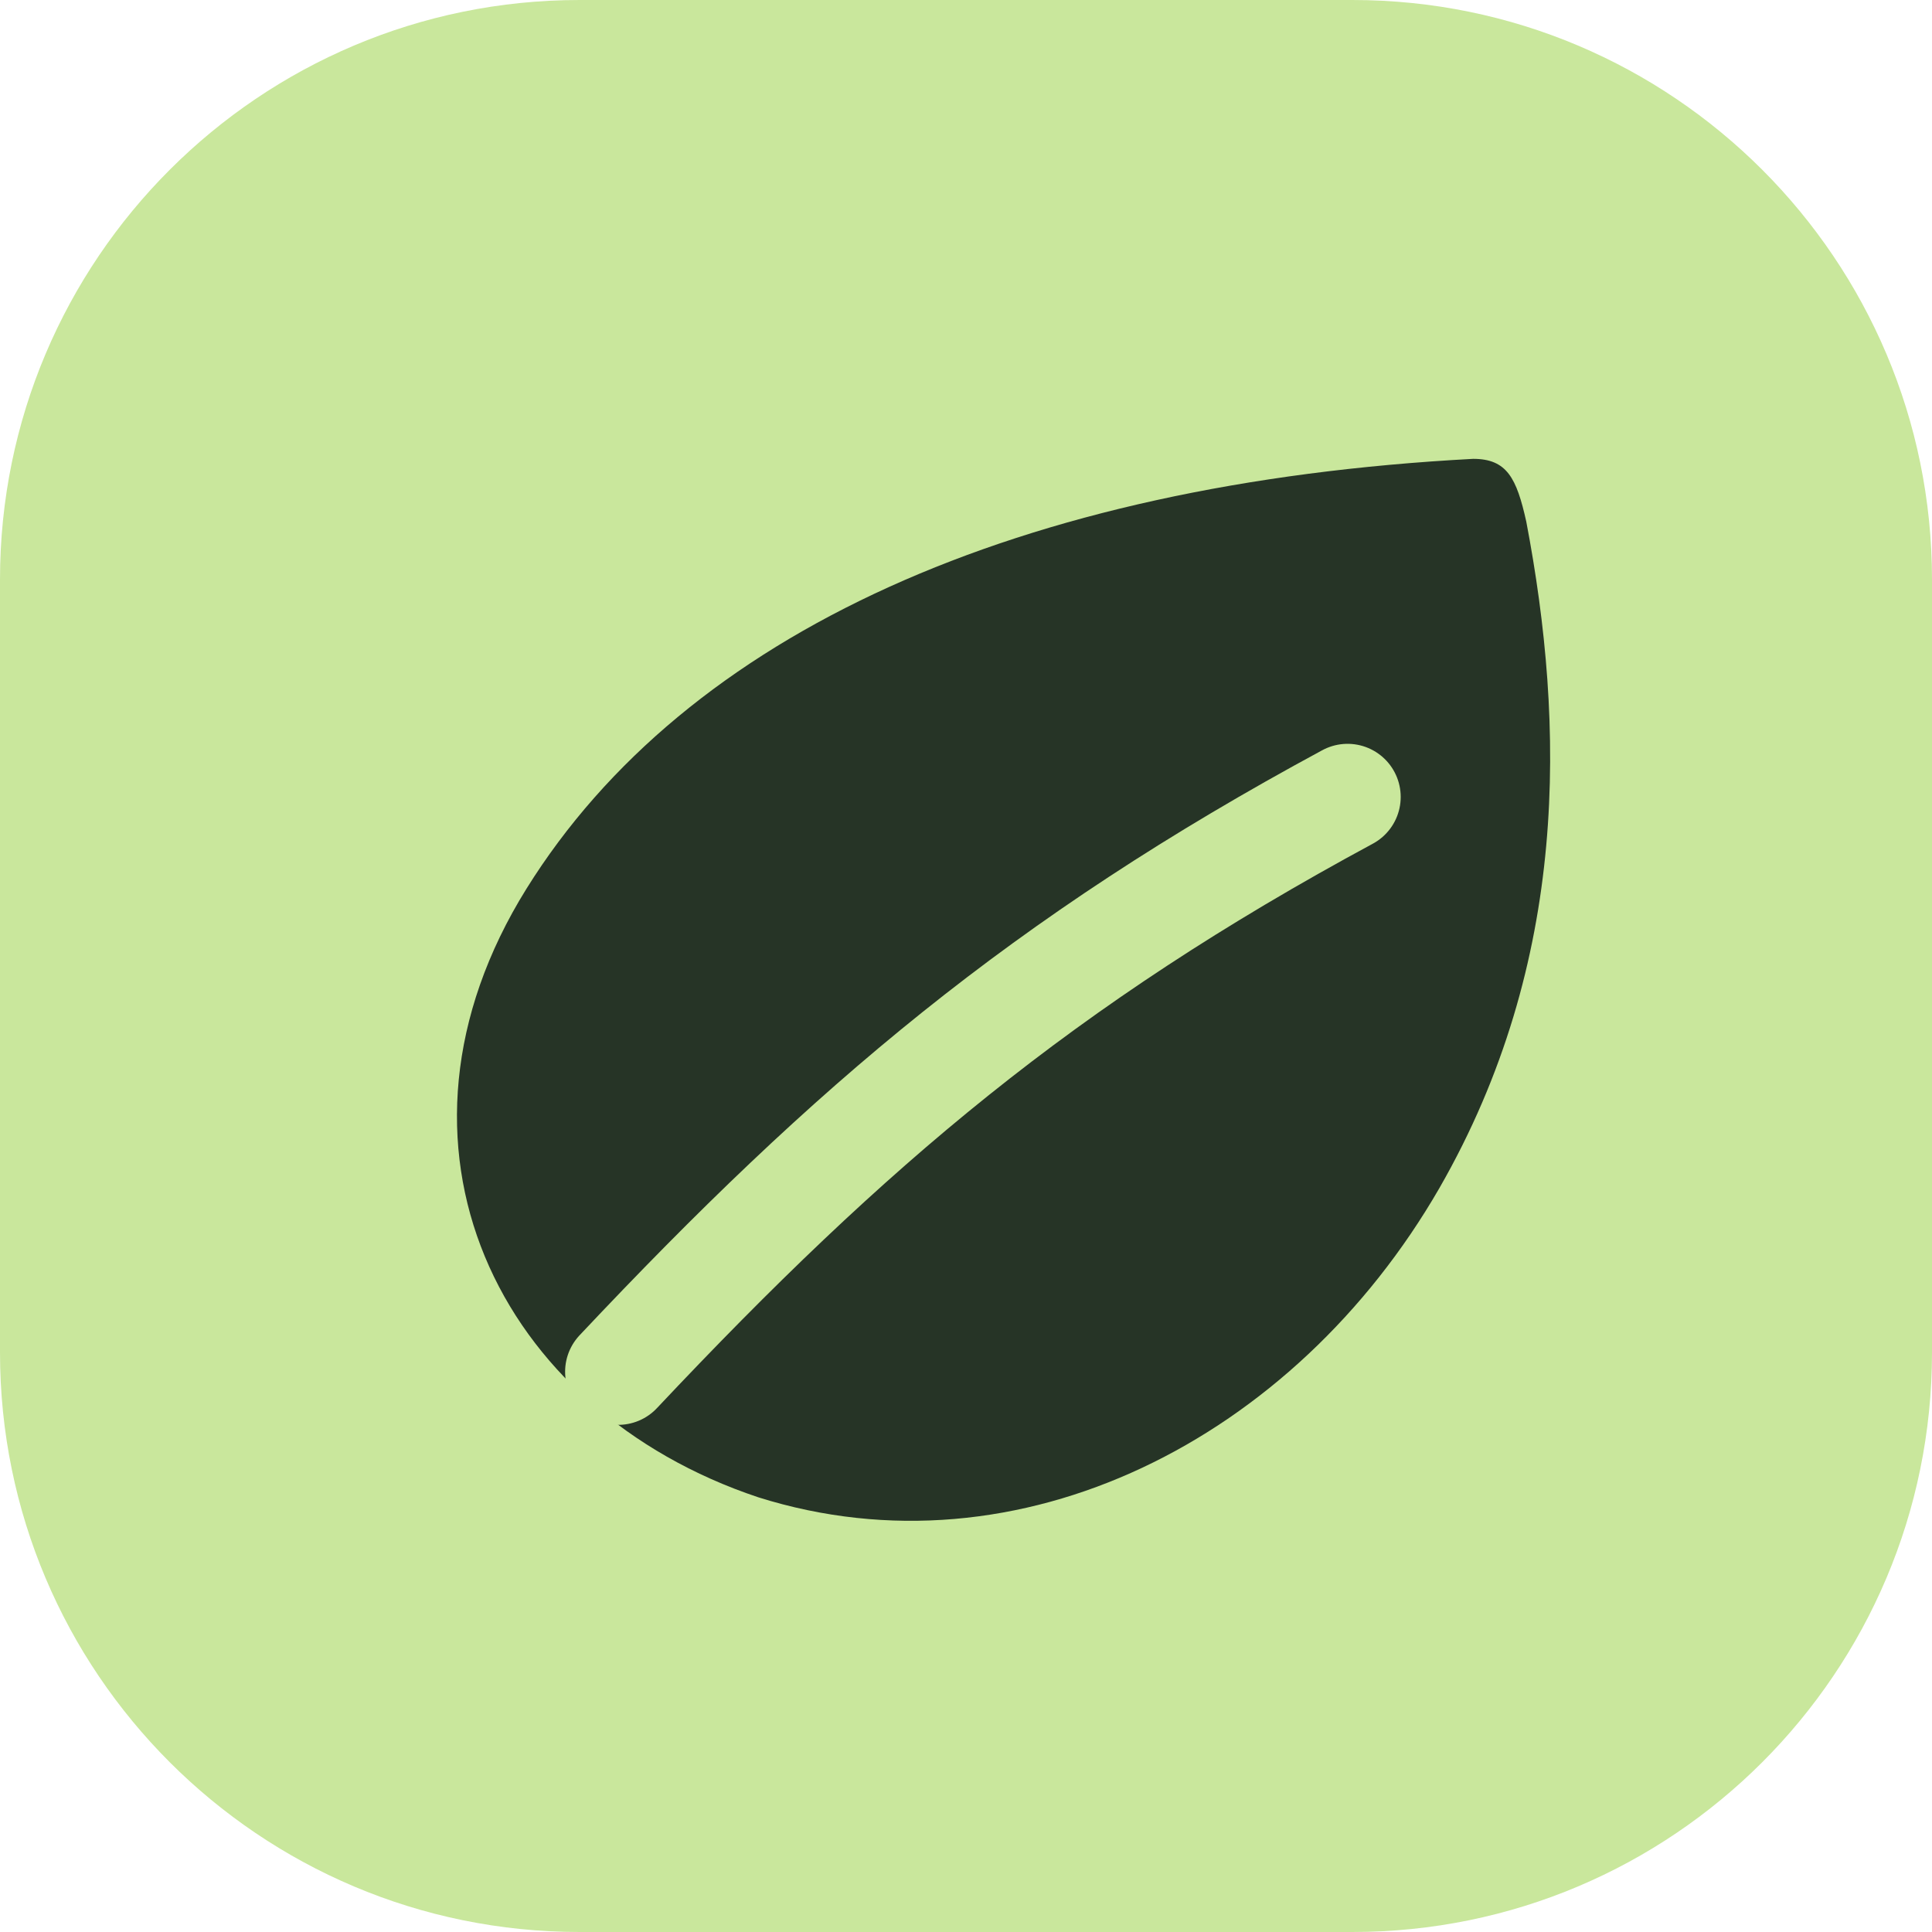
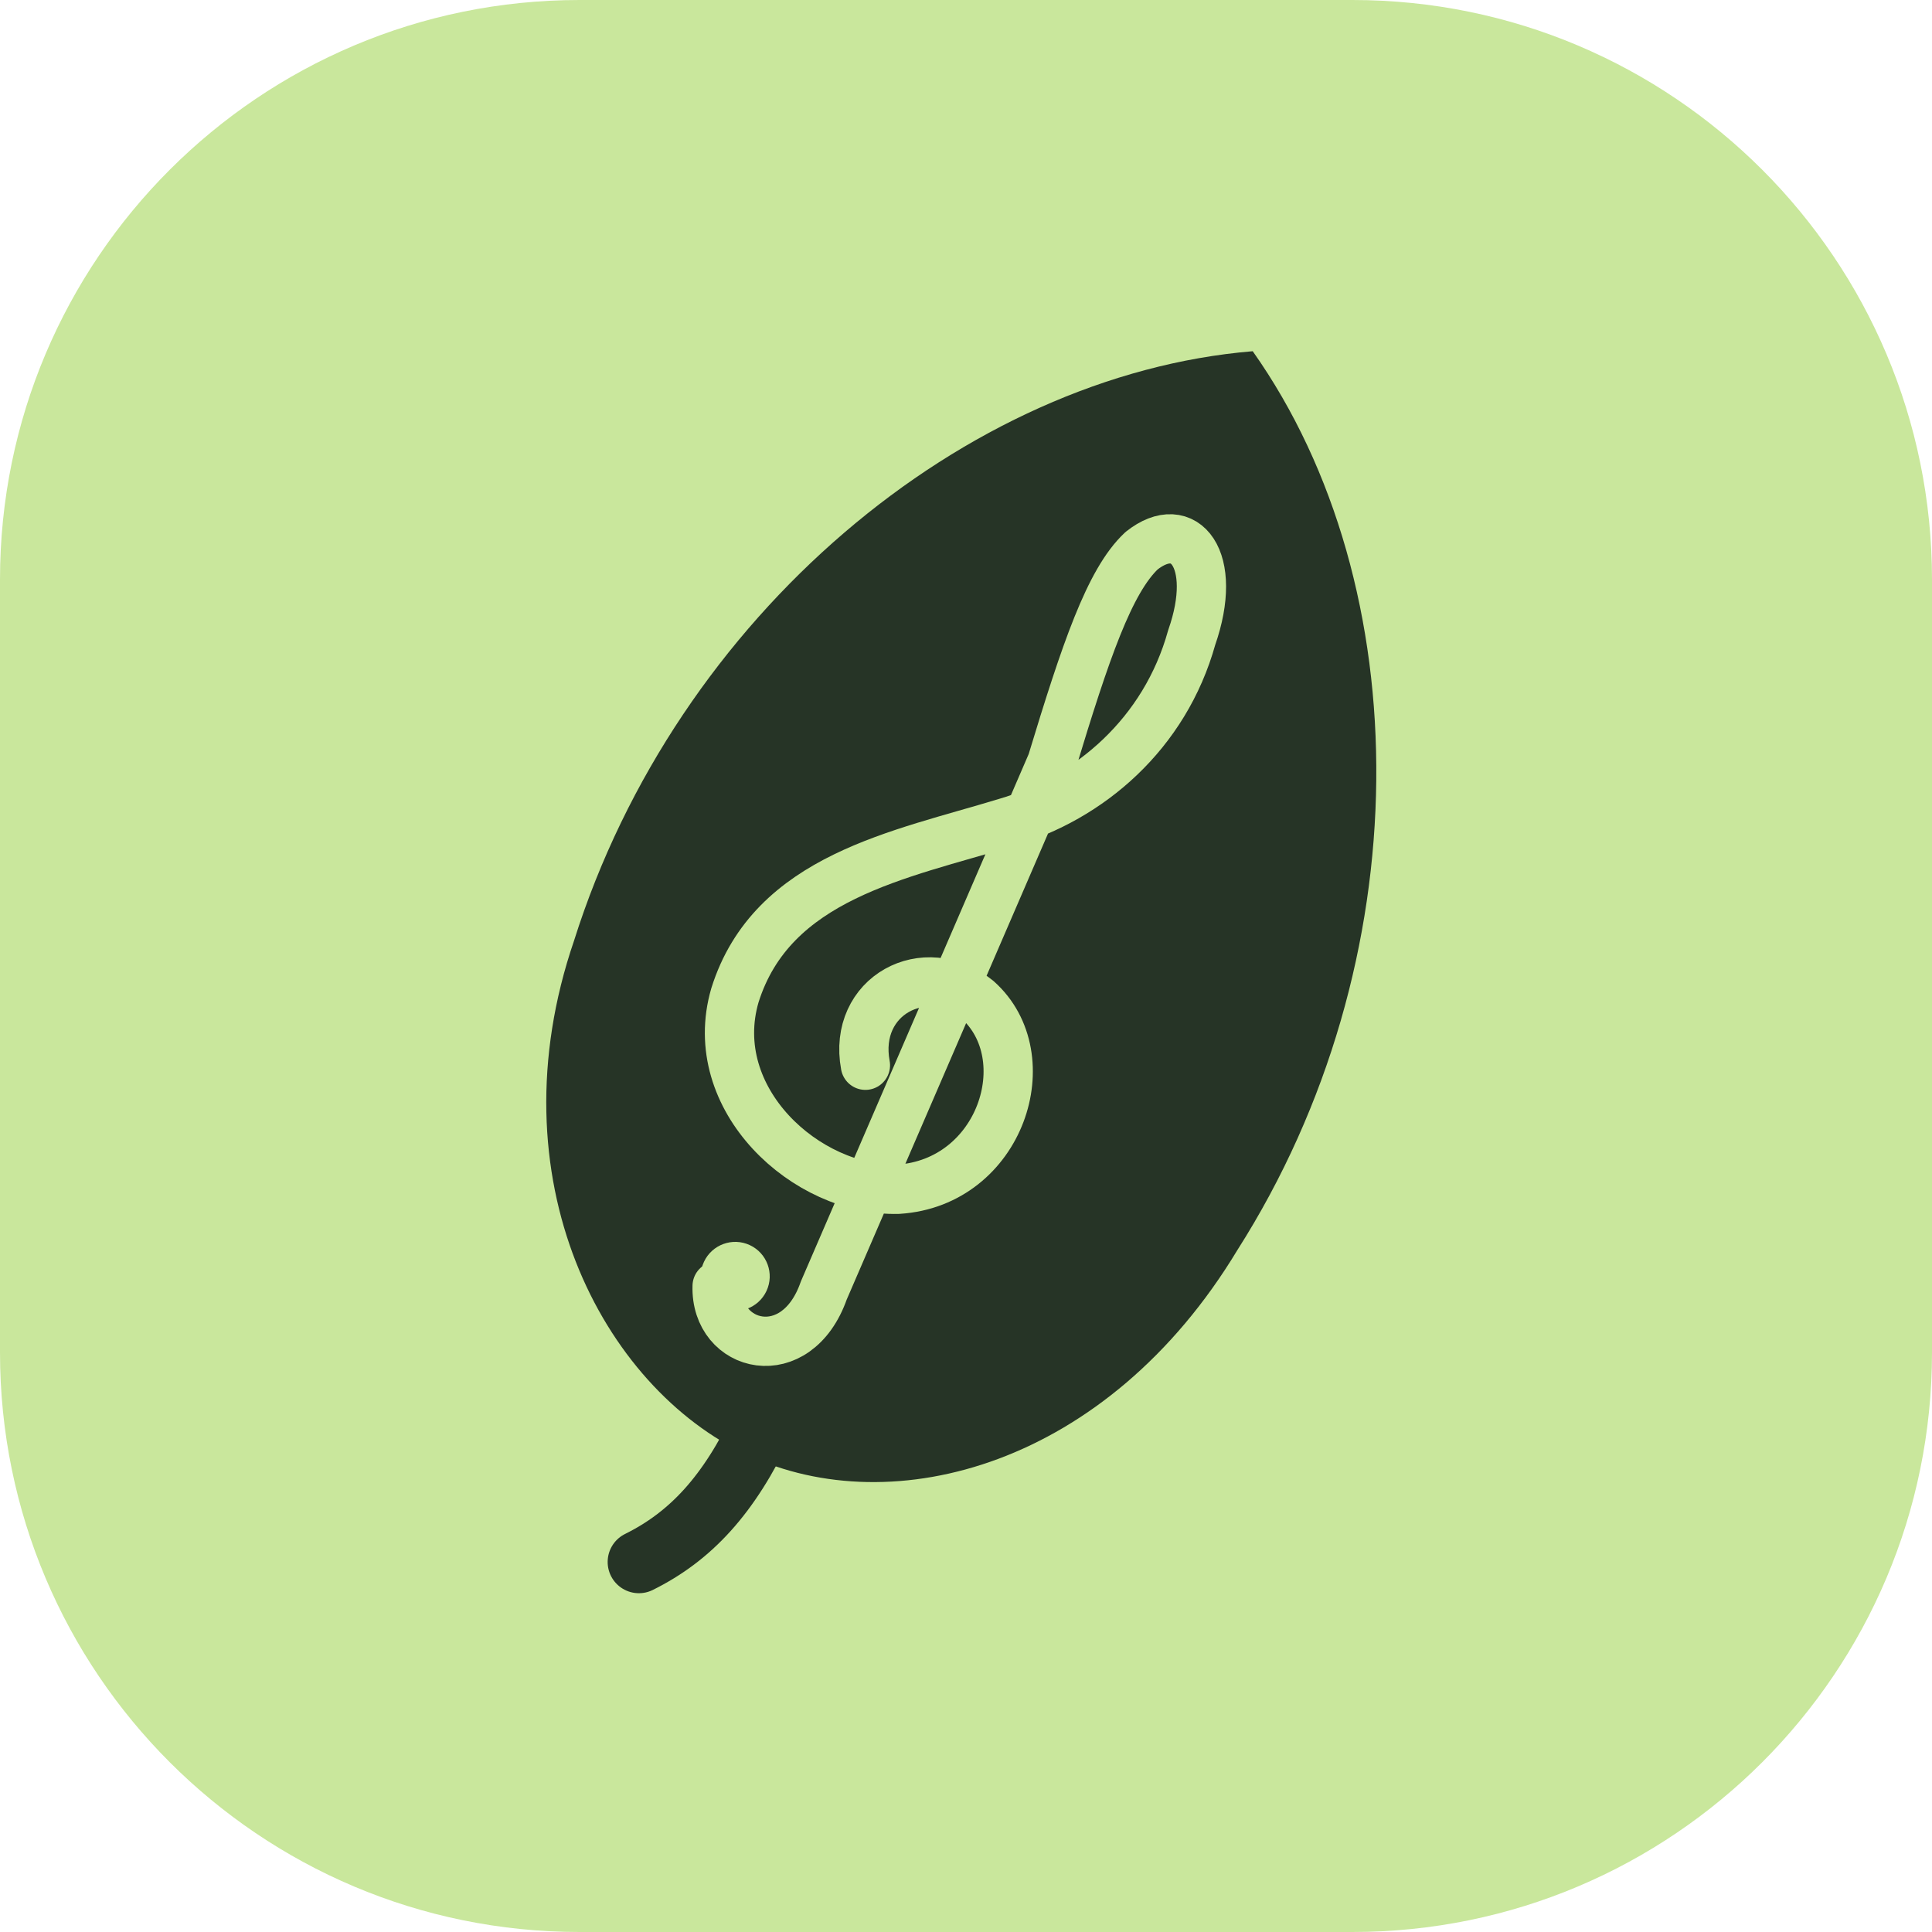
<svg xmlns="http://www.w3.org/2000/svg" viewBox="0 0 40 40">
+   <defs>
+     <path id="leaf" d="M32-8C60 8 78 46 73 84 70 112 51 128 33 128 15 128-6 112-9 84-14 46 4 8 32-8Z" />
+     <g id="clef" transform="translate(-6 -2) translate(38 60) scale(.92) translate(-38 -60)">
+       <path d="M32 87C27 80 33 72 41 74 51 77 53 93 42 99 32 104 16 99 14 86 12 71 25 62 35 53 43 46 48 35 46 23 45 13 39 10 36 16 34 21 35 30 37 44L39 114C40 124 30 126 27 119" fill="none" stroke="#c9e79c" stroke-width="6" stroke-linecap="round" stroke-linejoin="round" />
+       <circle cx="28.5" cy="117" r="4.2" fill="#c9e79c" />
+     </g>
+   </defs>
  <rect width="40" height="40" rx="12" fill="#c9e79c" />
-   <path d="M30.5 9.5c-9.4.5-16.3 3.6-19.6 8.9-3.3 5.3-.6 10.8 4.8 12.6 5.4 1.7 11.1-1.2 14.1-6.4 2.7-4.7 2.6-9.6 1.8-13.8-.2-.9-.4-1.3-1.1-1.3Z" fill="#263426" />
-   <path d="M12.8 28.4c4.8-5.1 8.8-8.5 15.1-11.9" fill="none" stroke="#c9e79c" stroke-width="2.2" stroke-linecap="round" />
+   <g transform="translate(20 20) scale(.1848) translate(-.26 -75.15) rotate(25)">
+     <path d="M33 124C33 133 31 139 27 144" fill="none" stroke="#263426" stroke-width="7" stroke-linecap="round" />
+     <use href="#leaf" fill="#263426" />
+     <use href="#clef" />
+   </g>
</svg>
